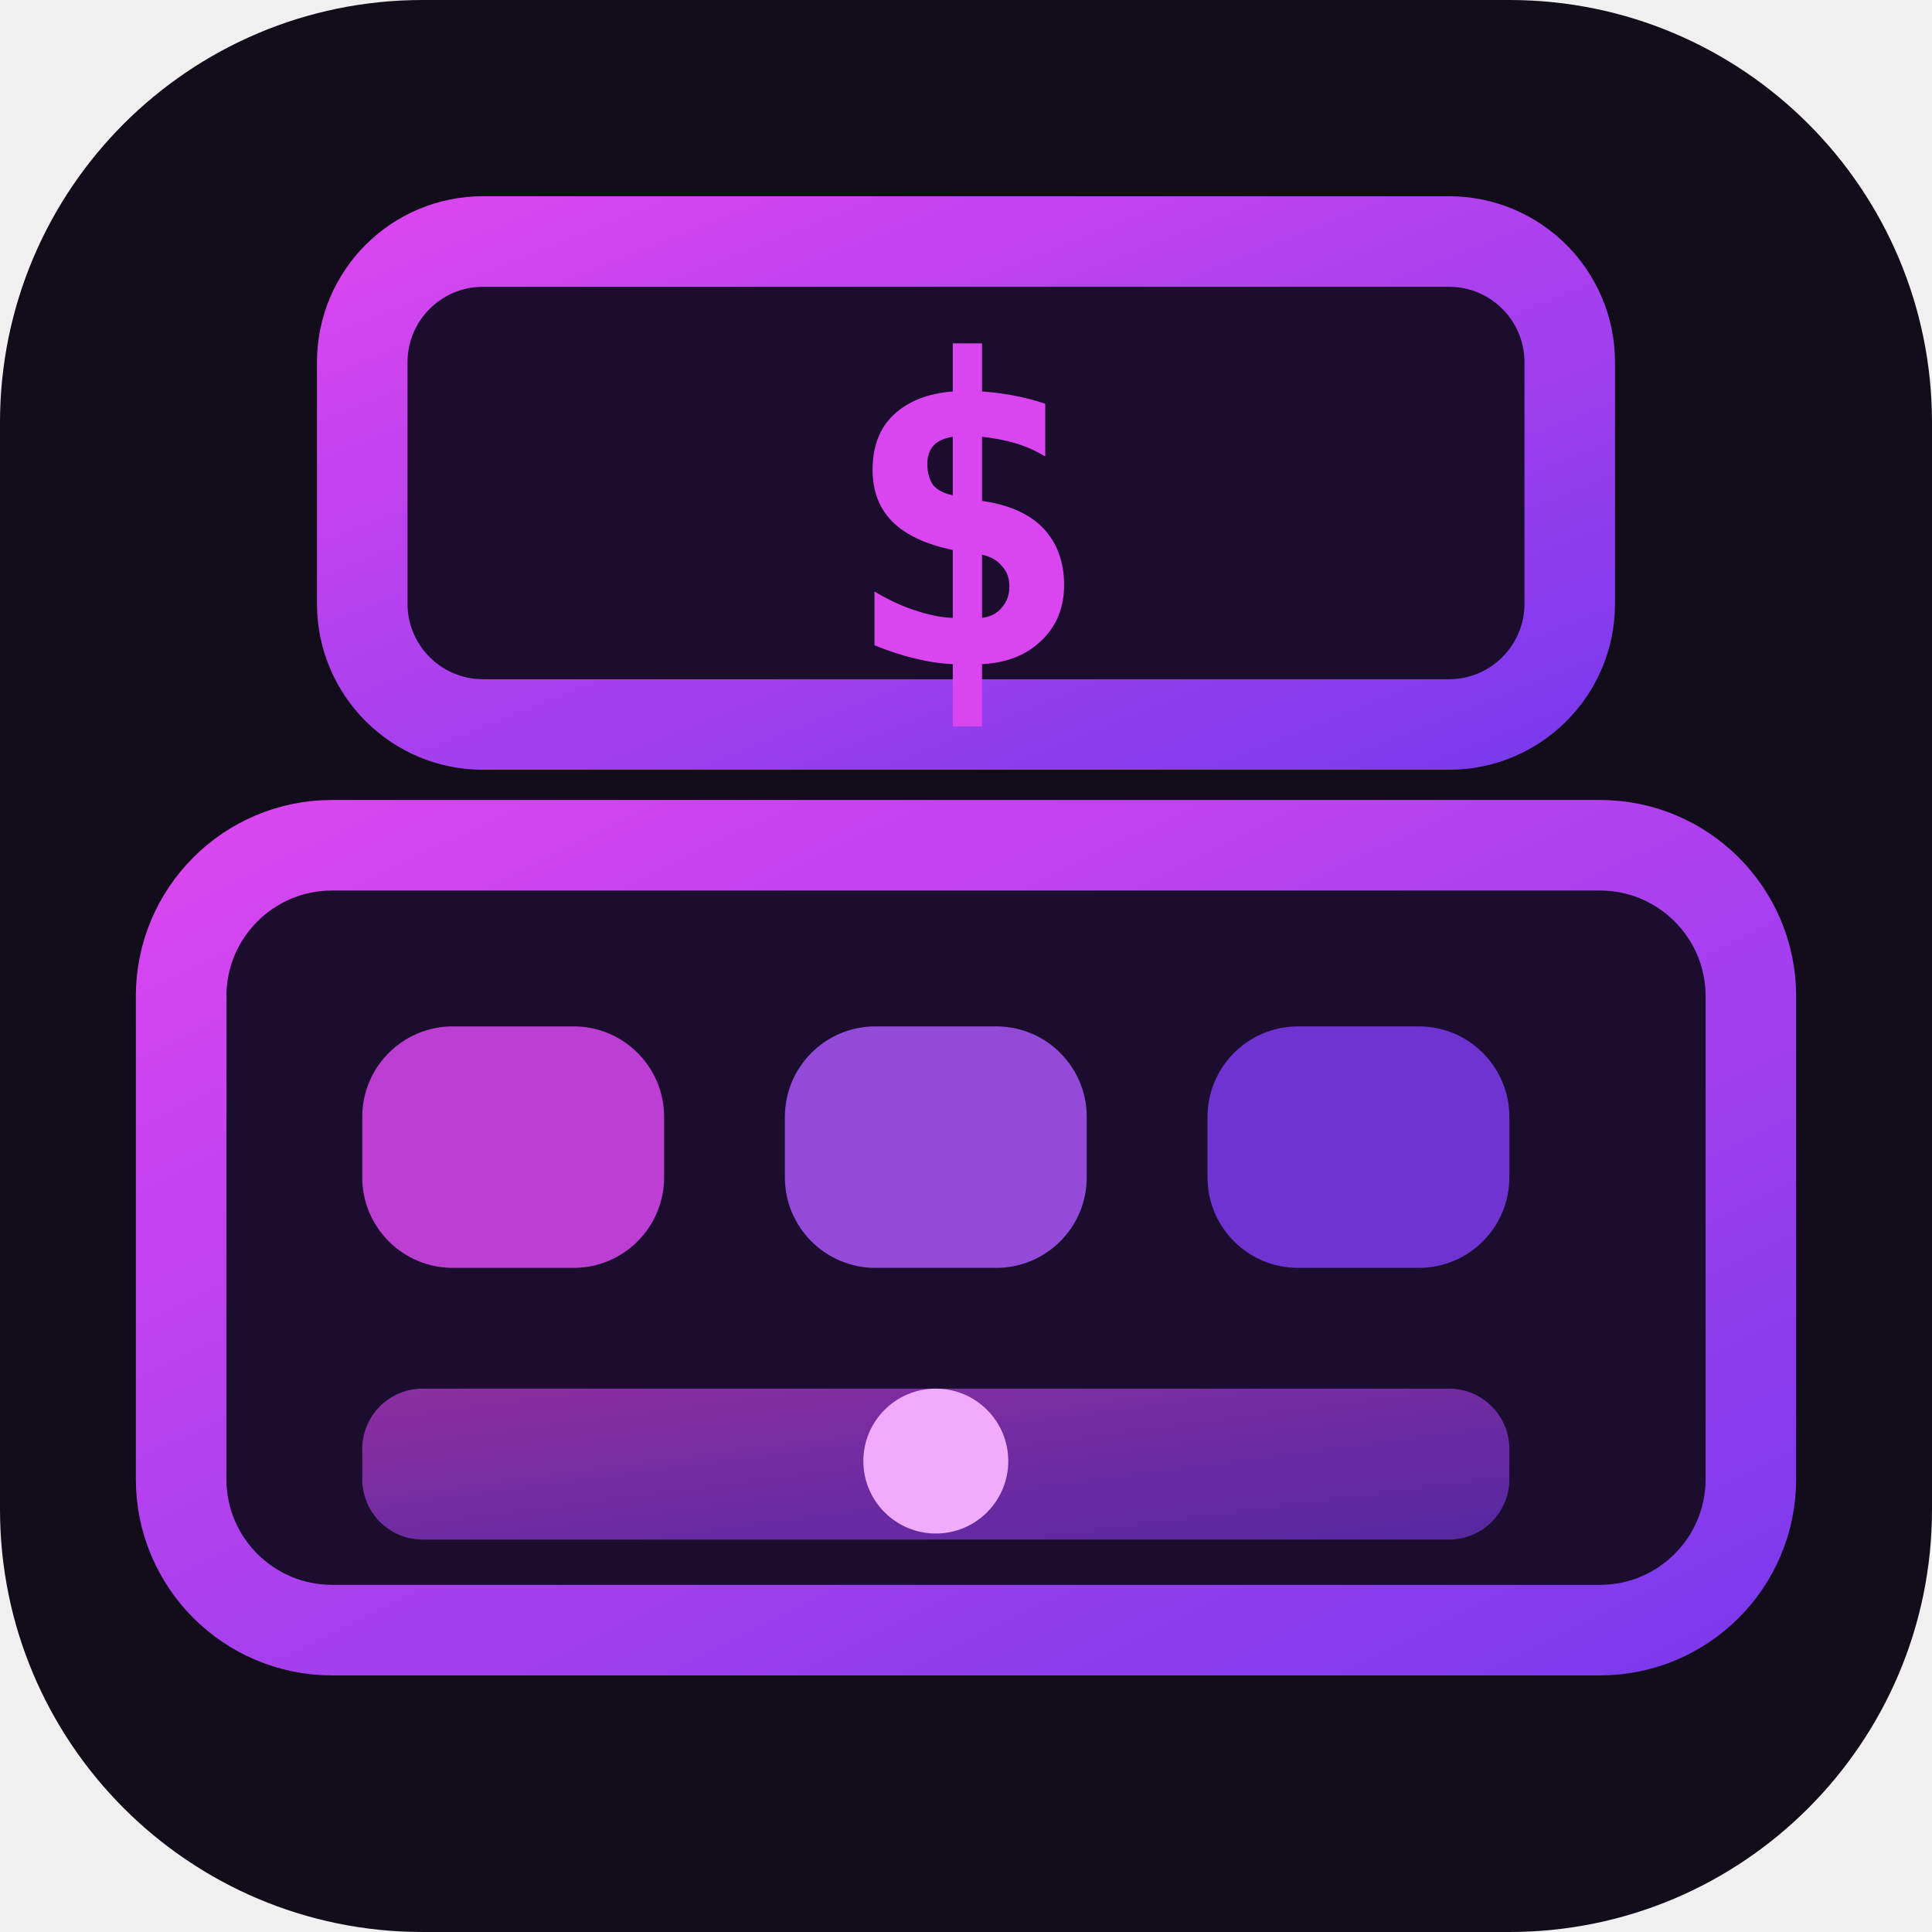
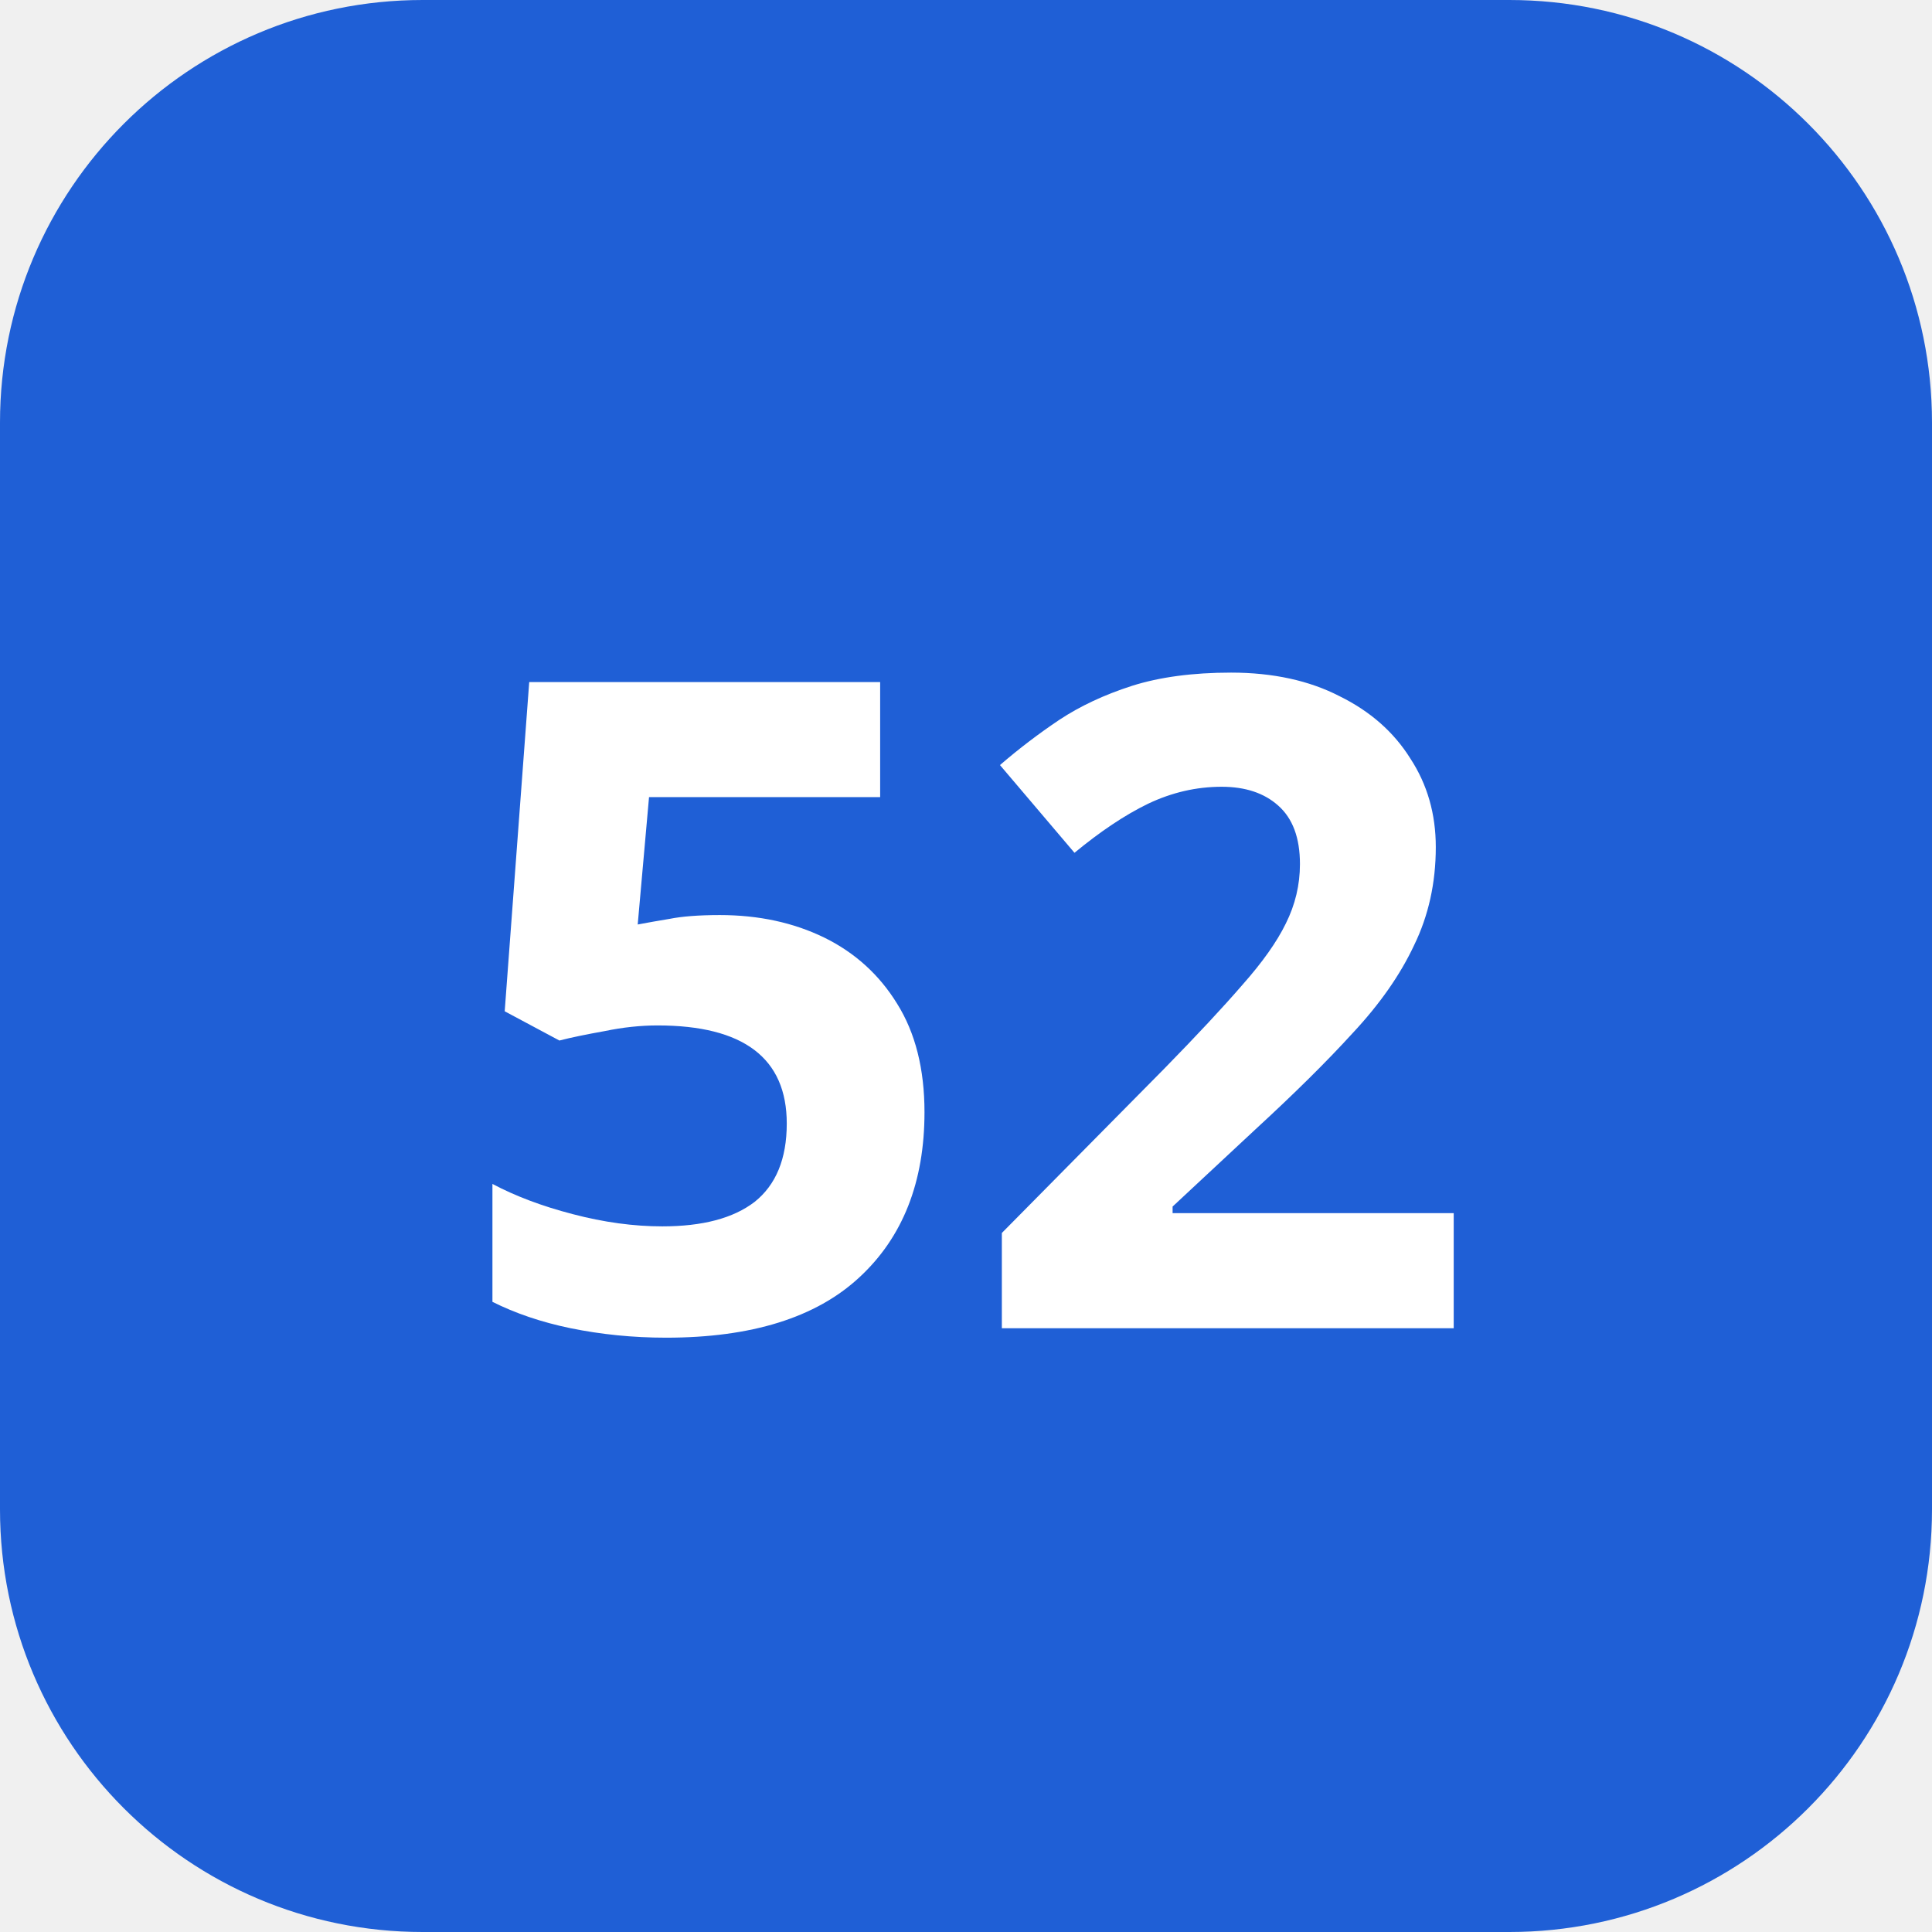
<svg xmlns="http://www.w3.org/2000/svg" viewBox="0 0 32 32">
-   <defs>
-     <linearGradient id="g" x1="0" y1="0" x2="1" y2="1">
-       <stop offset="0%" stop-color="#d946ef" />
-       <stop offset="100%" stop-color="#7c3aed" />
-     </linearGradient>
-   </defs>
-   <rect width="32" height="32" rx="7" fill="#110d1a" />
-   <rect x="6" y="4" width="20" height="8" rx="2" fill="#1a0d2e" stroke="url(#g)" stroke-width="1.5" />
-   <text x="16" y="11" text-anchor="middle" font-size="7" font-family="monospace" font-weight="900" fill="#d946ef">$</text>
-   <rect x="3" y="14" width="26" height="13" rx="2.5" fill="#1a0d2e" stroke="url(#g)" stroke-width="1.5" />
-   <rect x="6" y="17" width="5" height="4" rx="1.5" fill="#d946ef" opacity="0.85" />
-   <rect x="13" y="17" width="5" height="4" rx="1.5" fill="#a855f7" opacity="0.85" />
-   <rect x="20" y="17" width="5" height="4" rx="1.5" fill="#7c3aed" opacity="0.85" />
-   <rect x="6" y="23" width="19" height="2.5" rx="1" fill="url(#g)" opacity="0.6" />
-   <circle cx="15.5" cy="24.2" r="1.2" fill="#f0abfc" />
+   <rect width="32" height="32" rx="7" fill="#1f5fd6" />
+   <text x="16" y="22" font-family="system-ui,sans-serif" font-size="15" font-weight="700" fill="#fff" text-anchor="middle">52</text>
</svg>
